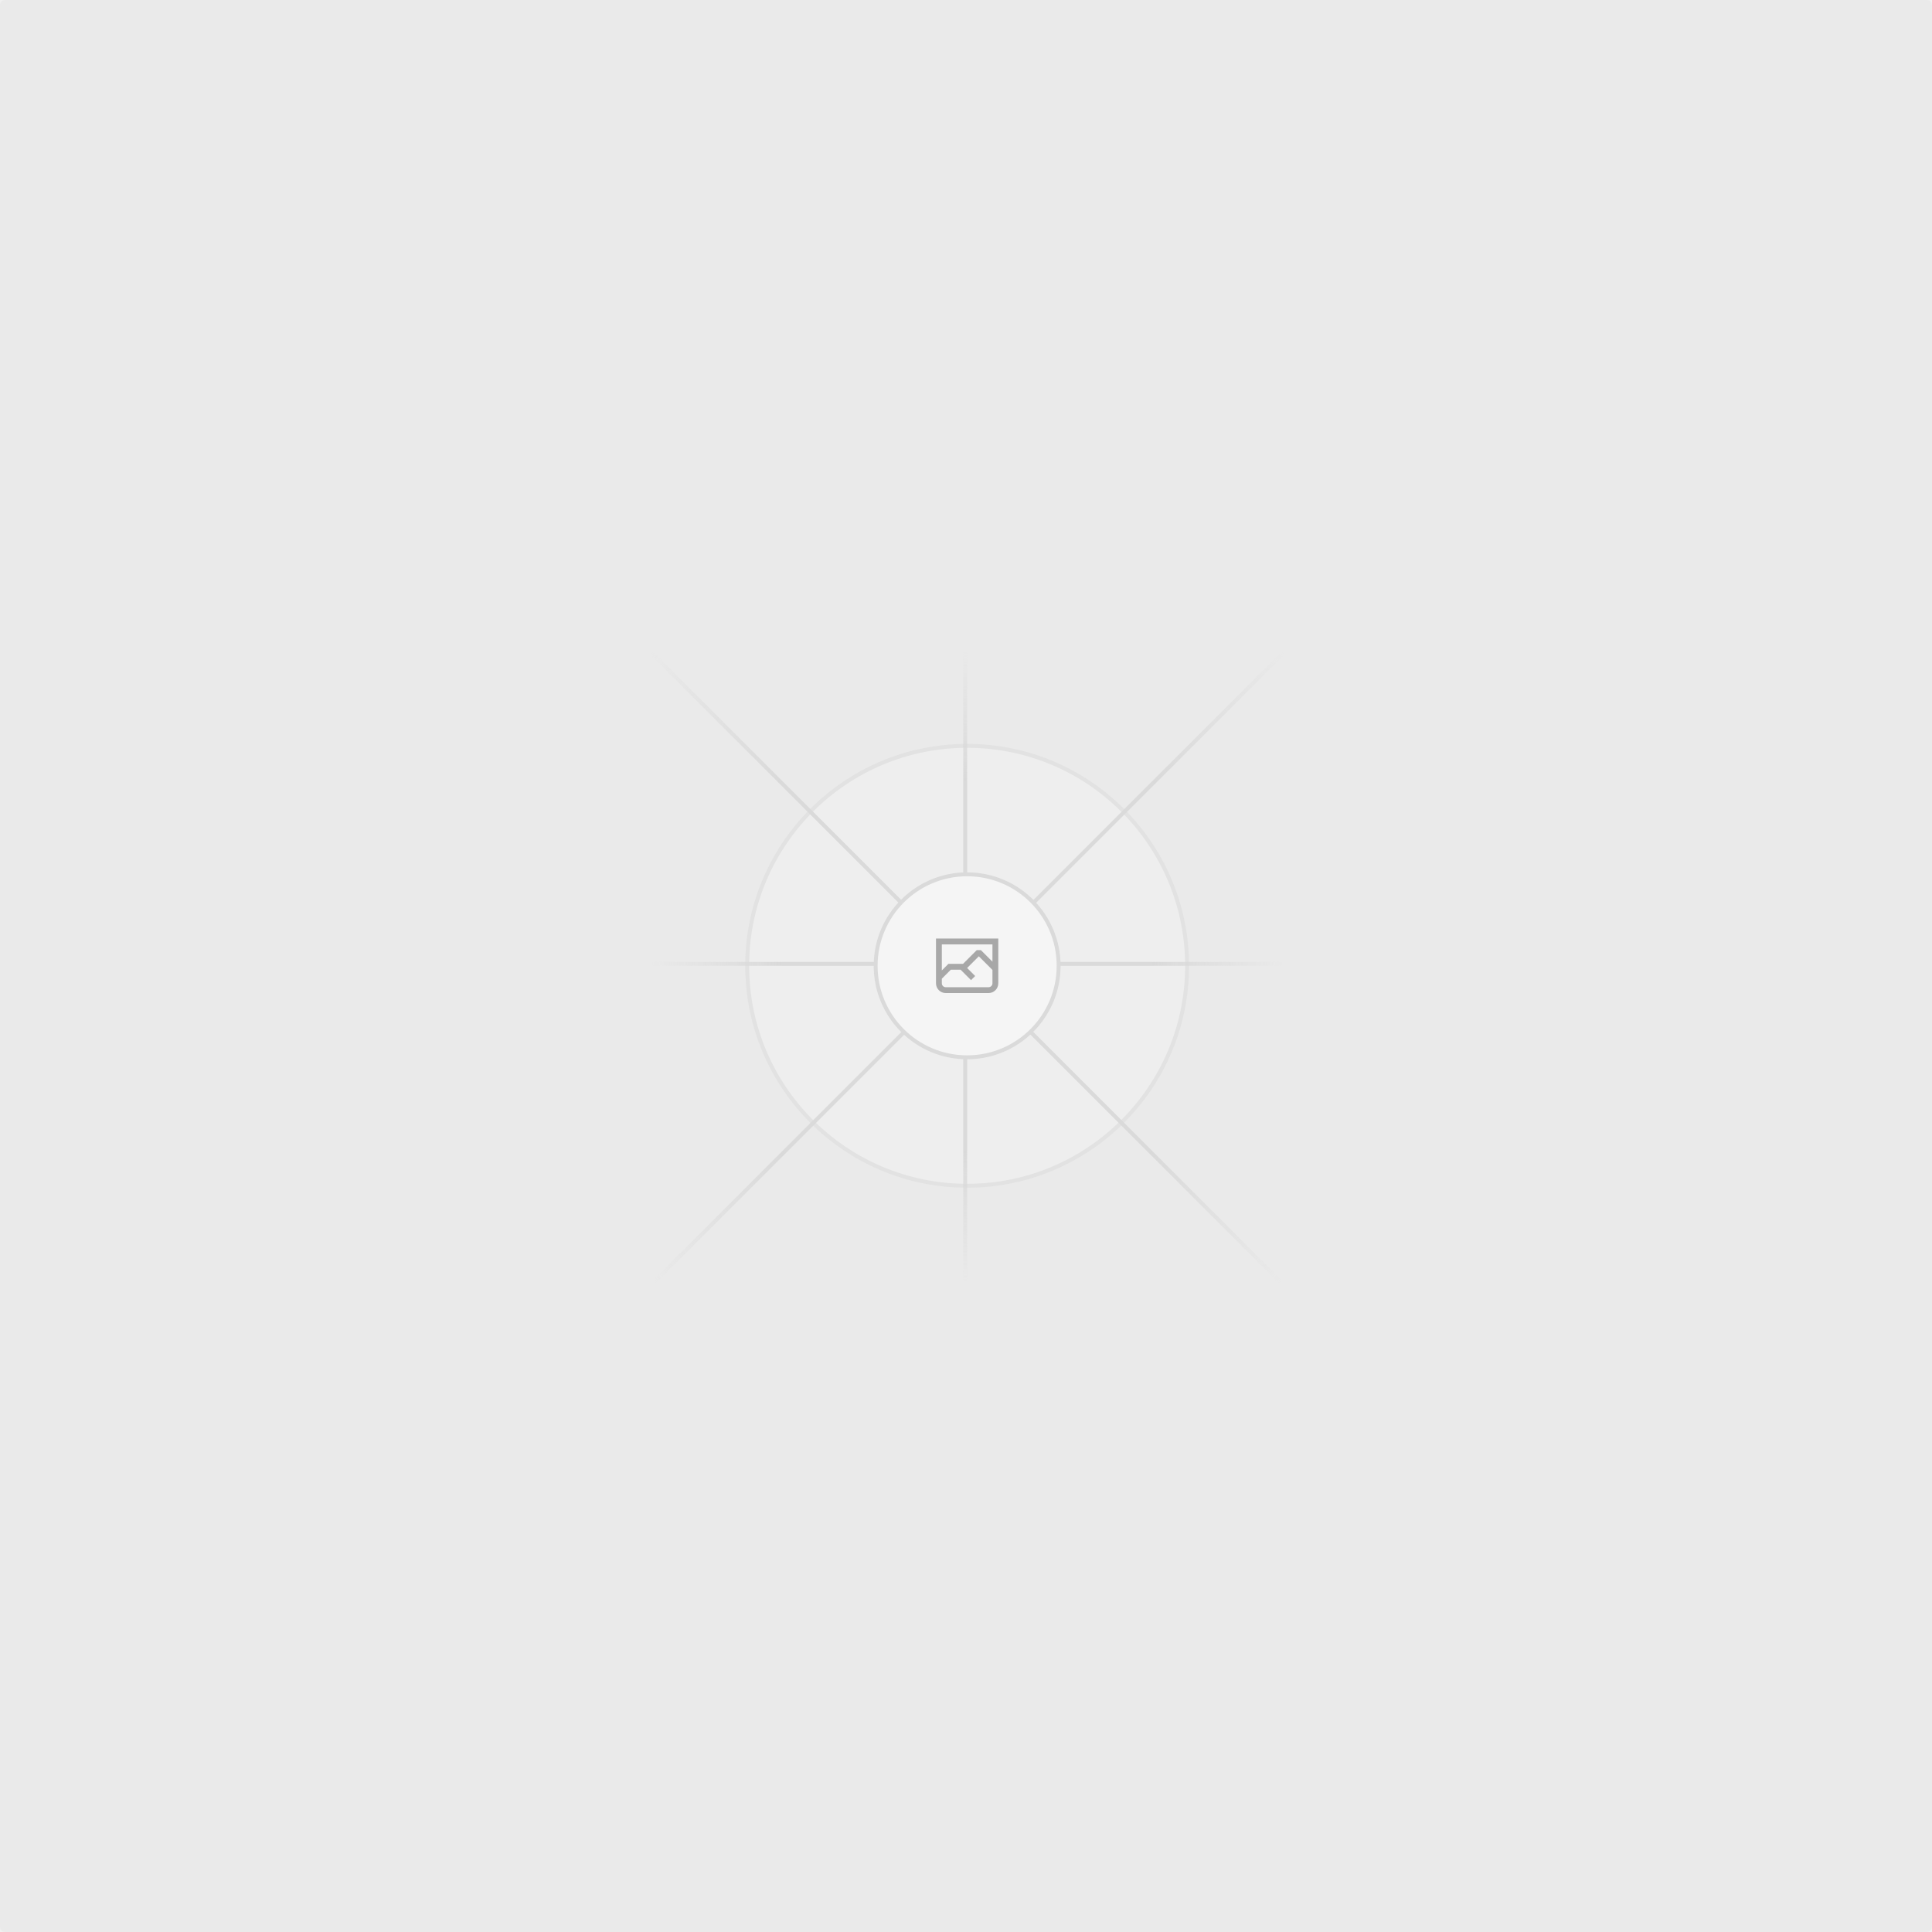
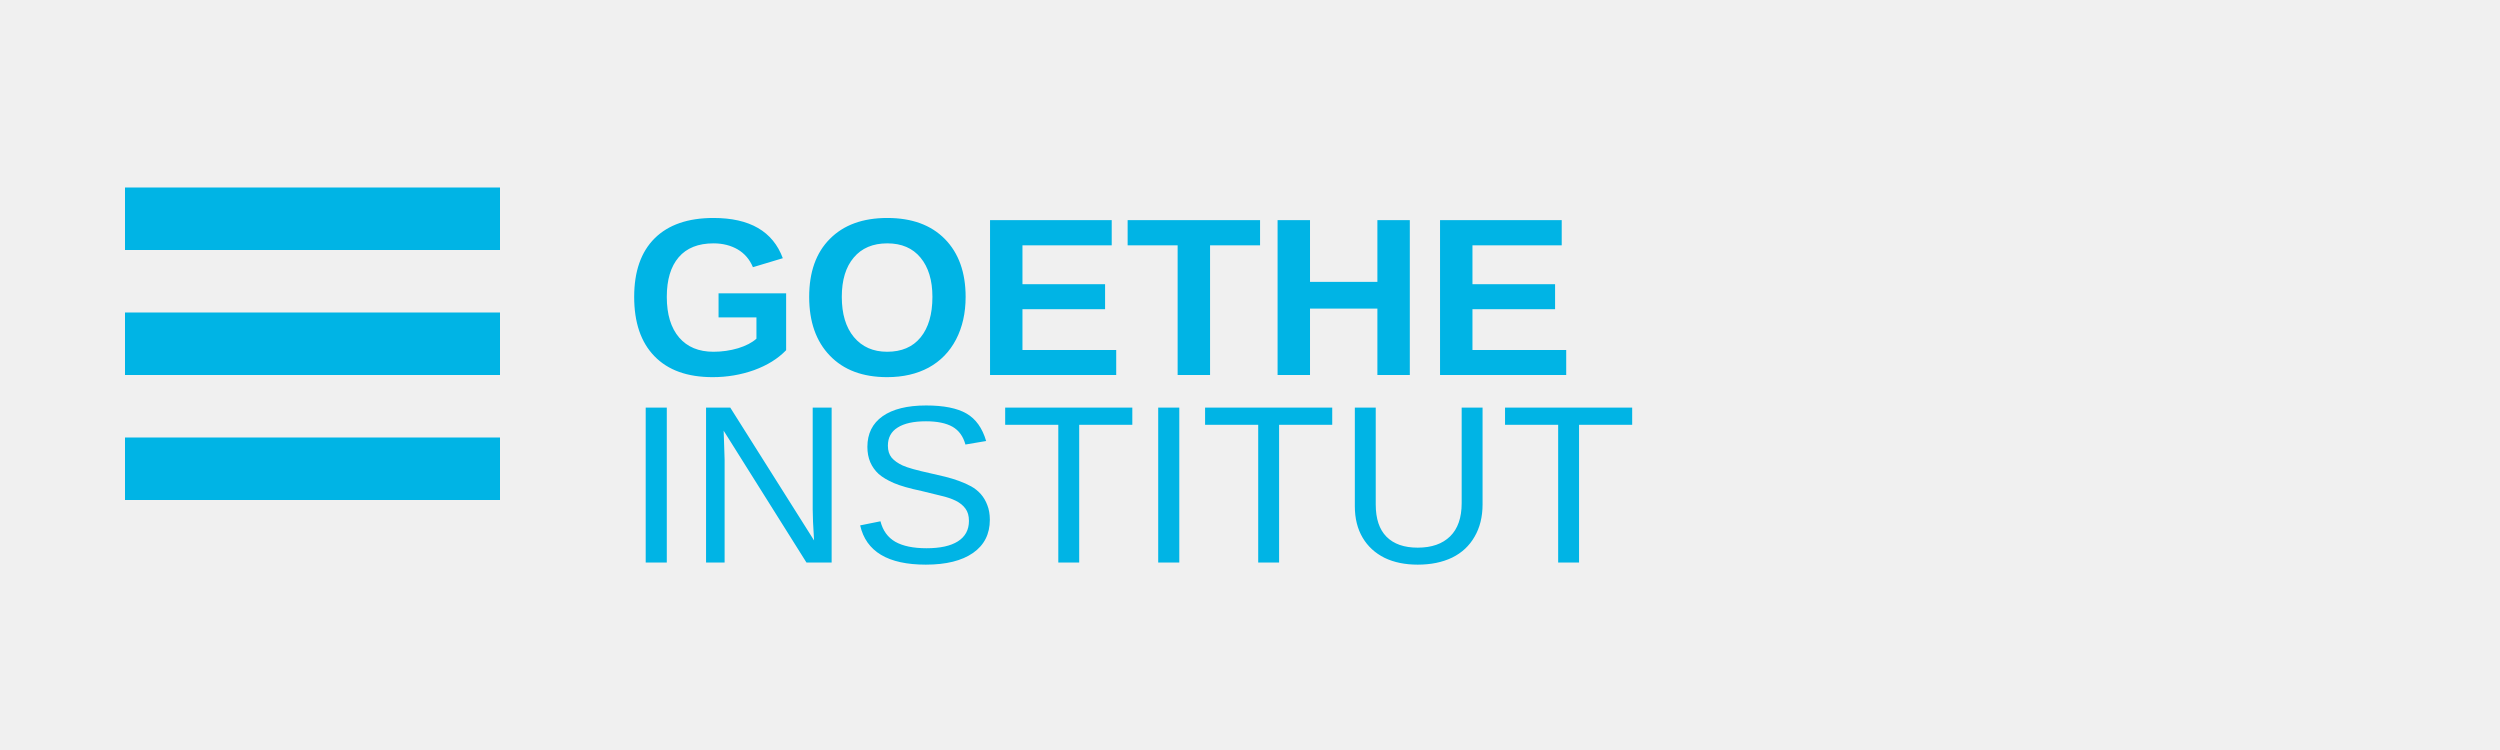
- <svg xmlns="http://www.w3.org/2000/svg" width="1200" height="1200" fill="none">
-   <rect width="1200" height="1200" fill="#EAEAEA" rx="3" />
-   <g opacity=".5">
-     <g opacity=".5">
-       <path fill="#FAFAFA" d="M600.709 736.5c-75.454 0-136.621-61.167-136.621-136.62 0-75.454 61.167-136.621 136.621-136.621 75.453 0 136.62 61.167 136.62 136.621 0 75.453-61.167 136.62-136.62 136.62Z" />
-       <path stroke="#C9C9C9" stroke-width="2.418" d="M600.709 736.5c-75.454 0-136.621-61.167-136.621-136.62 0-75.454 61.167-136.621 136.621-136.621 75.453 0 136.62 61.167 136.62 136.621 0 75.453-61.167 136.62-136.62 136.62Z" />
-     </g>
-     <path stroke="url(#a)" stroke-width="2.418" d="M0-1.209h553.581" transform="scale(1 -1) rotate(45 1163.11 91.165)" />
-     <path stroke="url(#b)" stroke-width="2.418" d="M404.846 598.671h391.726" />
-     <path stroke="url(#c)" stroke-width="2.418" d="M599.5 795.742V404.017" />
-     <path stroke="url(#d)" stroke-width="2.418" d="m795.717 796.597-391.441-391.44" />
-     <path fill="#fff" d="M600.709 656.704c-31.384 0-56.825-25.441-56.825-56.824 0-31.384 25.441-56.825 56.825-56.825 31.383 0 56.824 25.441 56.824 56.825 0 31.383-25.441 56.824-56.824 56.824Z" />
-     <g clip-path="url(#e)">
-       <path fill="#666" fill-rule="evenodd" d="M616.426 586.58h-31.434v16.176l3.553-3.554.531-.531h9.068l.074-.074 8.463-8.463h2.565l7.18 7.181V586.58Zm-15.715 14.654 3.698 3.699 1.283 1.282-2.565 2.565-1.282-1.283-5.2-5.199h-6.066l-5.514 5.514-.073.073v2.876a2.418 2.418 0 0 0 2.418 2.418h26.598a2.418 2.418 0 0 0 2.418-2.418v-8.317l-8.463-8.463-7.181 7.181-.071.072Zm-19.347 5.442v4.085a6.045 6.045 0 0 0 6.046 6.045h26.598a6.044 6.044 0 0 0 6.045-6.045v-7.108l1.356-1.355-1.282-1.283-.074-.073v-17.989h-38.689v23.43l-.146.146.146.147Z" clip-rule="evenodd" />
-     </g>
-     <path stroke="#C9C9C9" stroke-width="2.418" d="M600.709 656.704c-31.384 0-56.825-25.441-56.825-56.824 0-31.384 25.441-56.825 56.825-56.825 31.383 0 56.824 25.441 56.824 56.825 0 31.383-25.441 56.824-56.824 56.824Z" />
+ <svg xmlns="http://www.w3.org/2000/svg" width="200" height="60" viewBox="0 0 200 60" version="1.1">
+   <style>.text-blue{fill:#00B4E5;}</style>
+   <g>
+     <rect class="text-blue" x="10" y="15" width="30" height="5" />
+     <rect class="text-blue" x="10" y="25" width="30" height="5" />
+     <rect class="text-blue" x="10" y="35" width="30" height="5" />
+     <text x="50" y="30" class="text-blue" font-family="Arial" font-size="18" font-weight="700">GOETHE</text>
+     <text x="50" y="45" class="text-blue" font-family="Arial" font-size="18">INSTITUT</text>
  </g>
-   <defs>
-     <linearGradient id="a" x1="554.061" x2="-.48" y1=".083" y2=".087" gradientUnits="userSpaceOnUse">
-       <stop stop-color="#C9C9C9" stop-opacity="0" />
-       <stop offset=".208" stop-color="#C9C9C9" />
-       <stop offset=".792" stop-color="#C9C9C9" />
-       <stop offset="1" stop-color="#C9C9C9" stop-opacity="0" />
-     </linearGradient>
-     <linearGradient id="b" x1="796.912" x2="404.507" y1="599.963" y2="599.965" gradientUnits="userSpaceOnUse">
-       <stop stop-color="#C9C9C9" stop-opacity="0" />
-       <stop offset=".208" stop-color="#C9C9C9" />
-       <stop offset=".792" stop-color="#C9C9C9" />
-       <stop offset="1" stop-color="#C9C9C9" stop-opacity="0" />
-     </linearGradient>
-     <linearGradient id="c" x1="600.792" x2="600.794" y1="403.677" y2="796.082" gradientUnits="userSpaceOnUse">
-       <stop stop-color="#C9C9C9" stop-opacity="0" />
-       <stop offset=".208" stop-color="#C9C9C9" />
-       <stop offset=".792" stop-color="#C9C9C9" />
-       <stop offset="1" stop-color="#C9C9C9" stop-opacity="0" />
-     </linearGradient>
-     <linearGradient id="d" x1="404.85" x2="796.972" y1="403.903" y2="796.02" gradientUnits="userSpaceOnUse">
-       <stop stop-color="#C9C9C9" stop-opacity="0" />
-       <stop offset=".208" stop-color="#C9C9C9" />
-       <stop offset=".792" stop-color="#C9C9C9" />
-       <stop offset="1" stop-color="#C9C9C9" stop-opacity="0" />
-     </linearGradient>
-     <clipPath id="e">
-       <path fill="#fff" d="M581.364 580.535h38.689v38.689h-38.689z" />
-     </clipPath>
-   </defs>
</svg>
